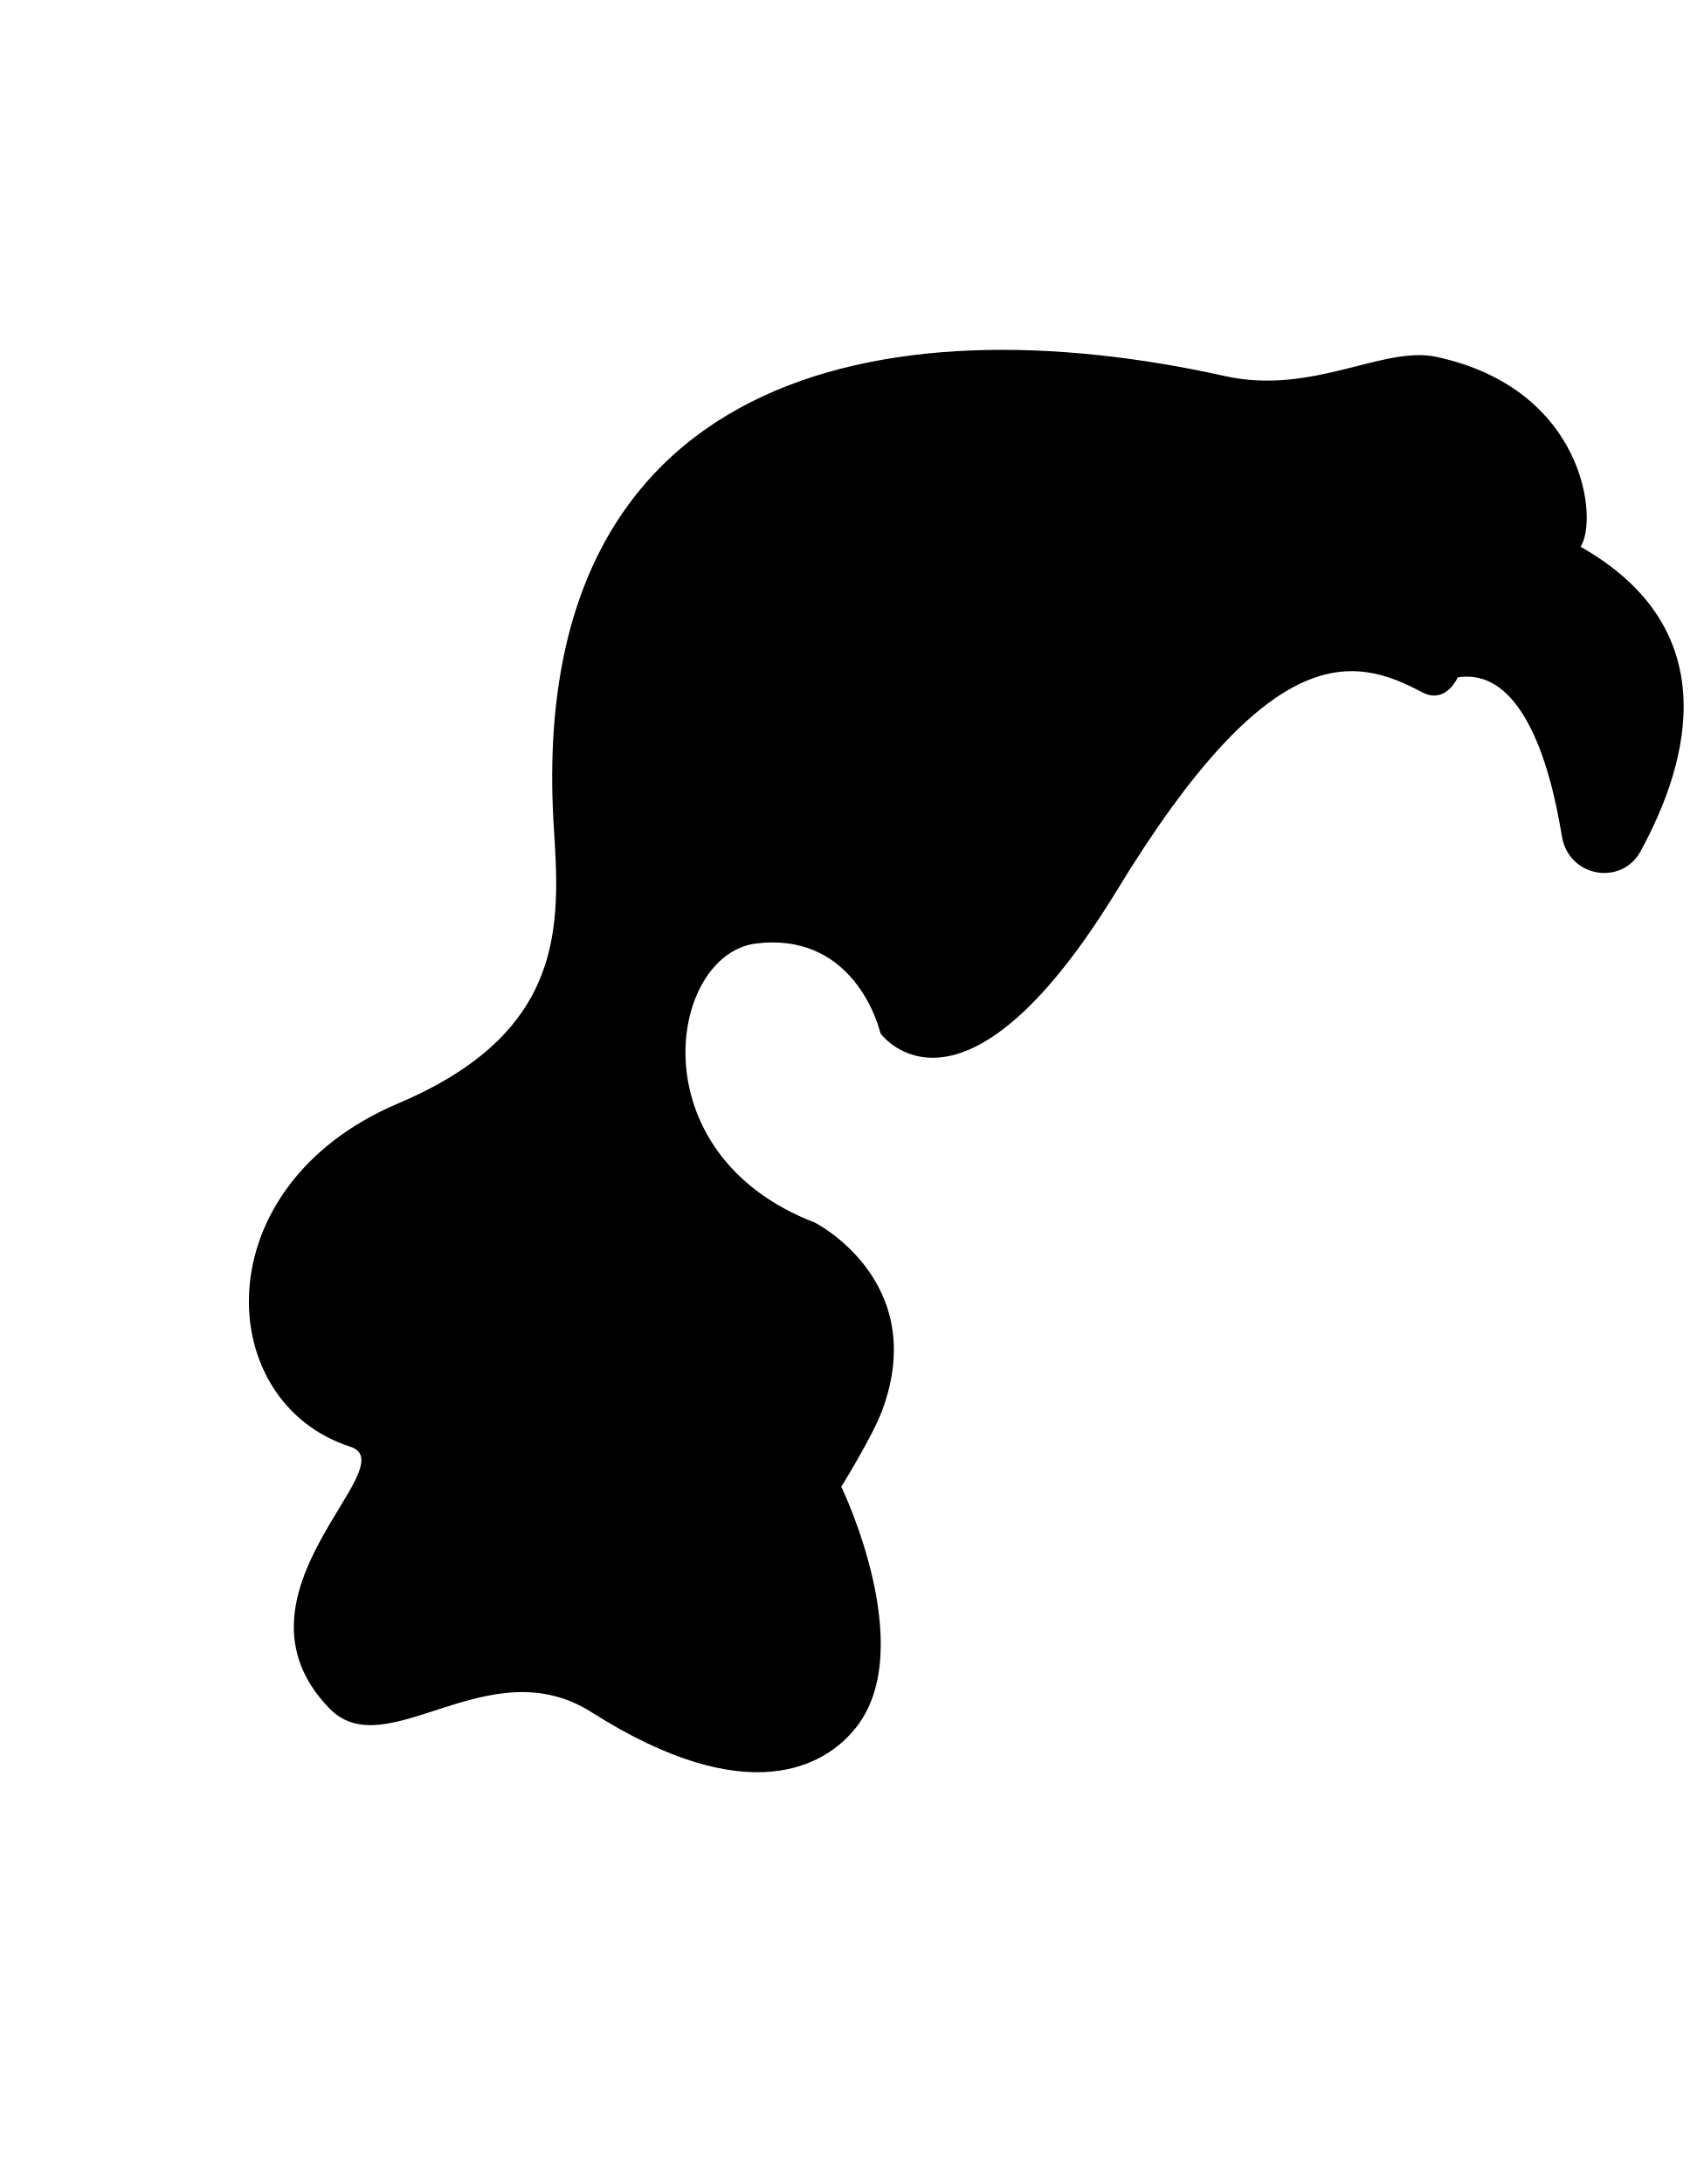
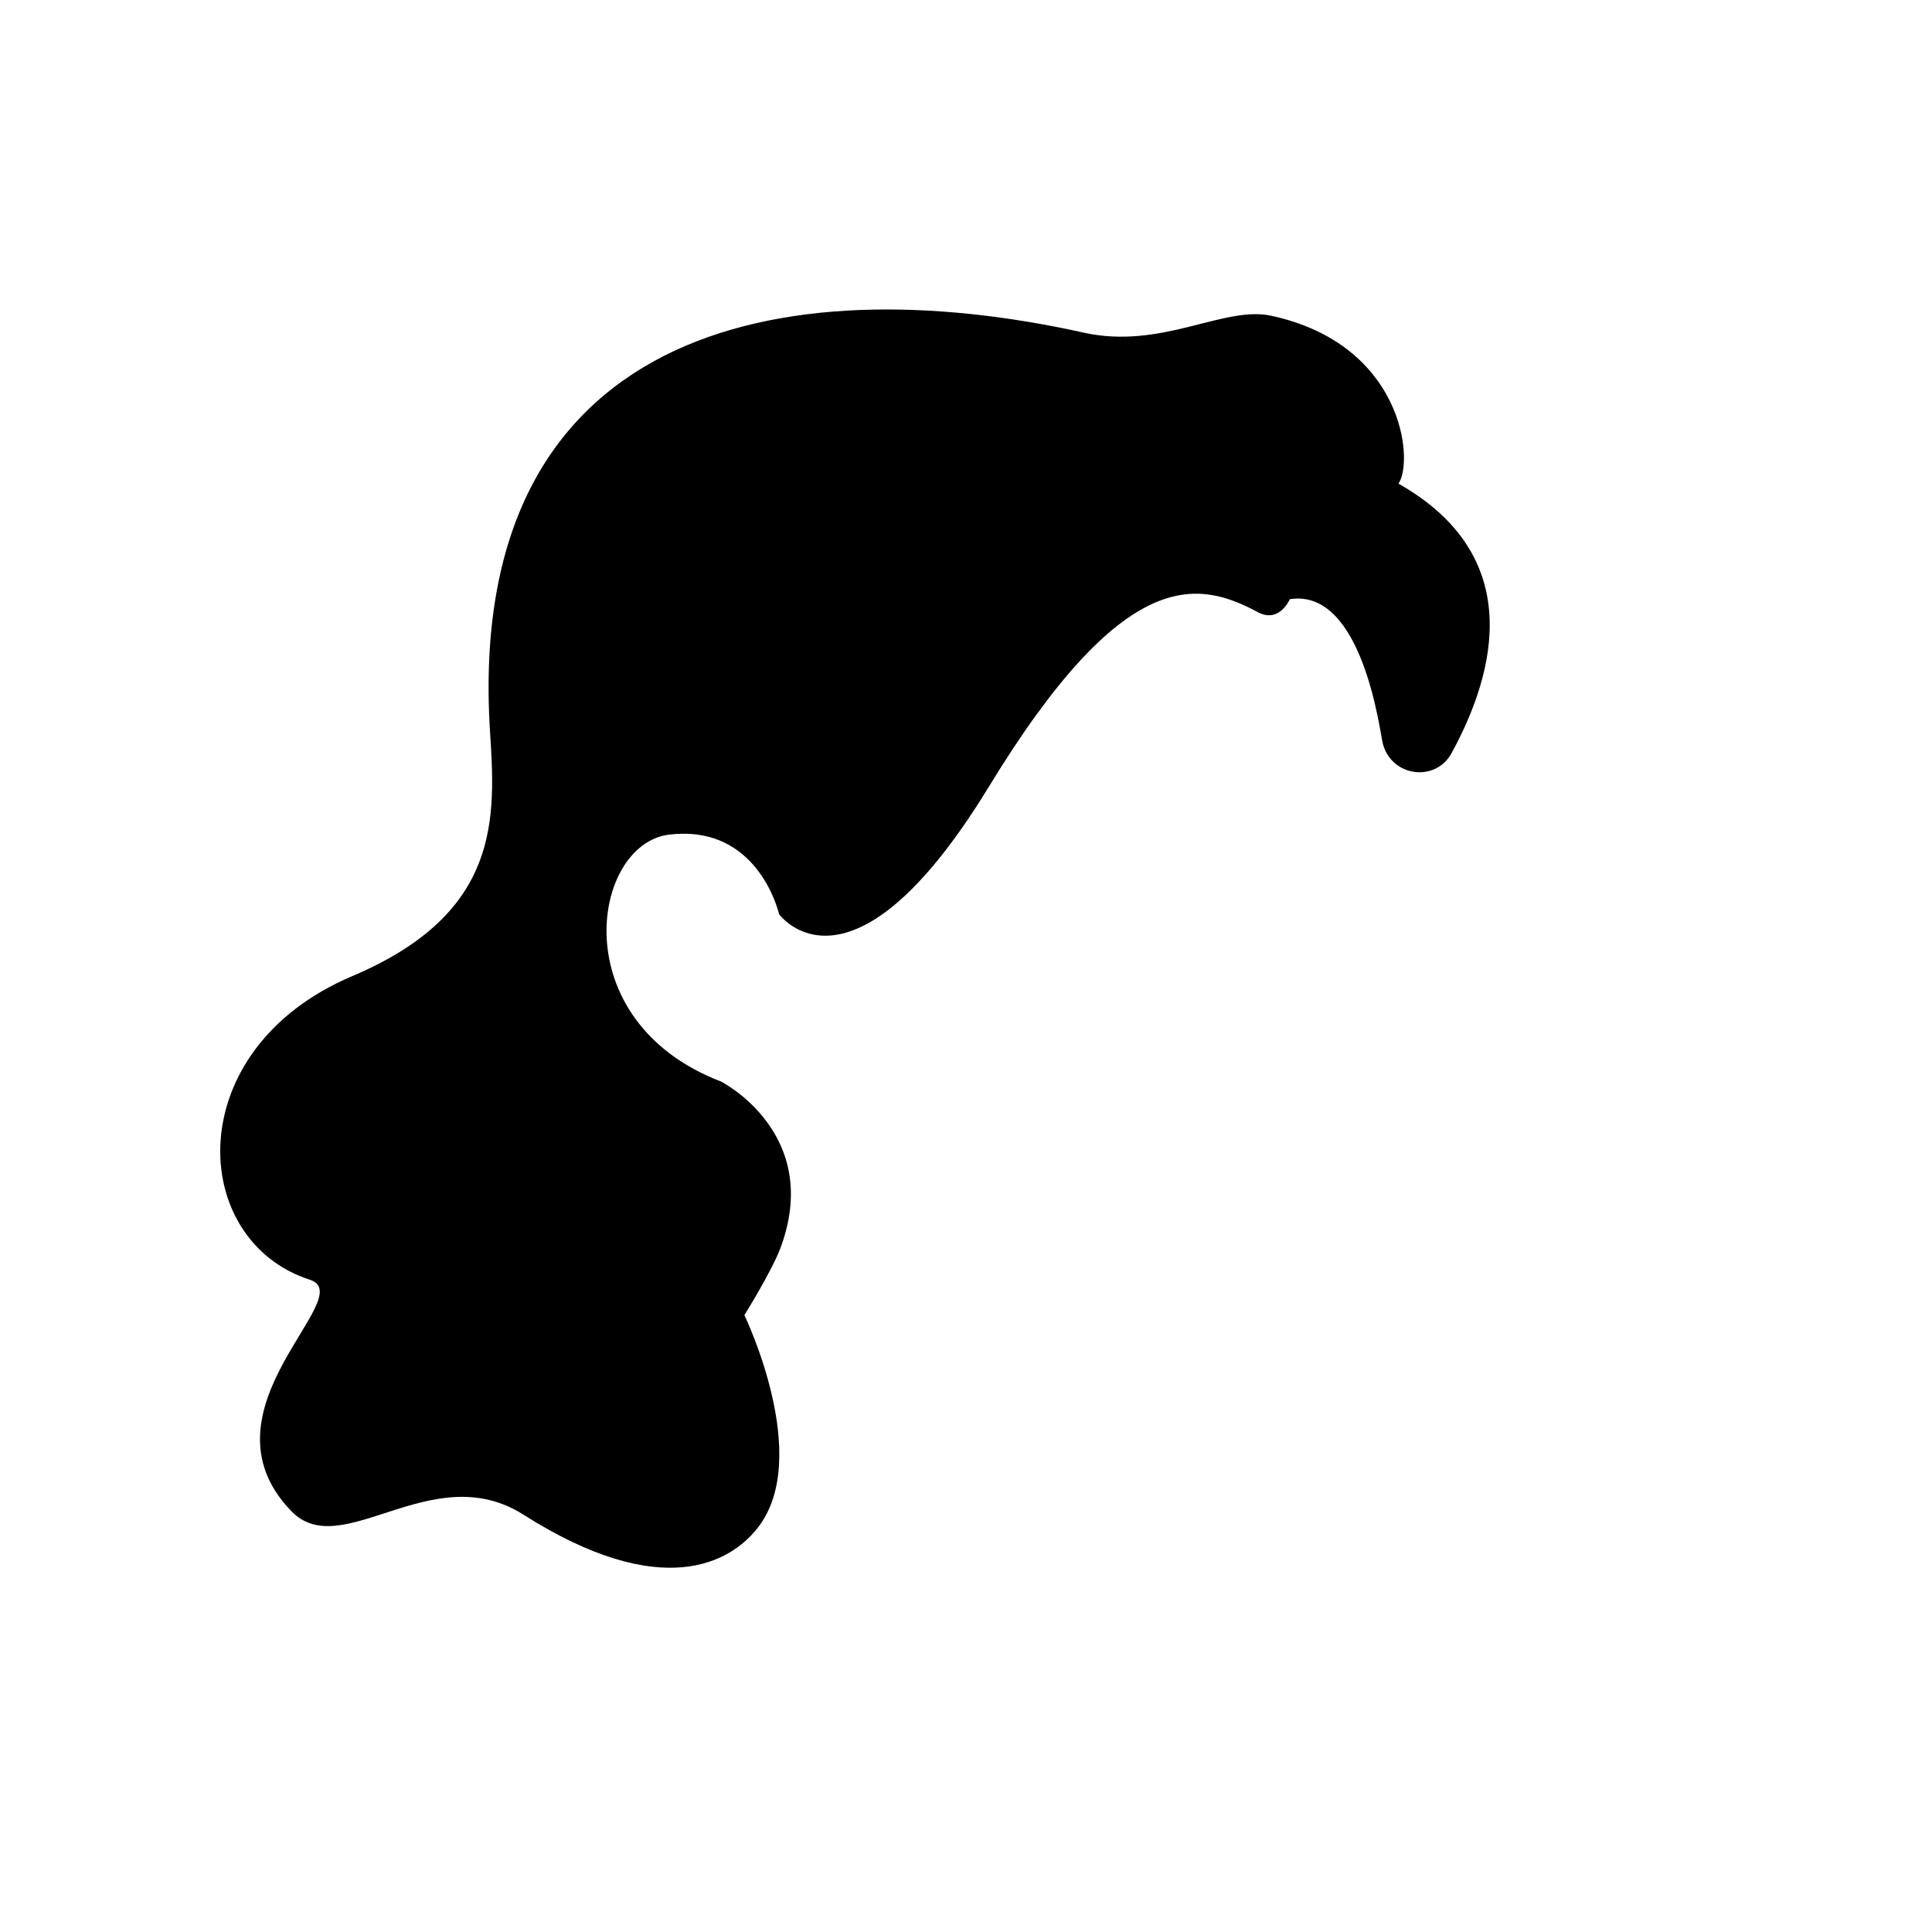
- <svg xmlns="http://www.w3.org/2000/svg" width="936" height="1200" viewBox="0 0 936 1200" fill="none">
-   <path d="M781.569 380.392C789.804 384.706 796.863 380.784 801.176 372.157C846.667 365.098 857.255 456.078 858.823 461.568C863.921 482.353 891.372 486.274 901.569 467.843C929.412 416.863 947.451 345.098 868.627 300.392C878.431 285.882 871.372 213.725 789.412 196.078C760 189.804 721.569 217.255 673.333 206.667C484.706 164.706 289.02 204.706 304.314 453.725C307.843 508.235 311.372 567.059 218.823 606.274C111.372 651.765 116.863 770.588 192.549 794.902C223.921 805.098 120.392 875.686 180.784 938.431C212.157 971.372 268.235 904.706 325.098 940.784C410.98 995.294 453.725 970.588 470.588 949.019C505.098 905.098 462.353 816.863 462.353 816.863C462.353 816.863 479.216 789.804 484.706 775.294C511.372 703.921 447.843 671.765 447.843 671.765C349.804 634.118 367.451 524.706 415.294 518.431C465.49 512.157 481.176 556.863 483.921 567.843C483.921 567.843 528.235 629.019 613.725 489.412C698.431 350.196 744.314 360.392 781.569 380.392Z" fill="black" />
+ <svg xmlns="http://www.w3.org/2000/svg" width="1200" height="1200" viewBox="0 0 1200 1200" fill="none">
+   <path d="M781.569 380.392C789.804 384.706 796.863 380.784 801.176 372.157C846.667 365.098 857.255 456.079 858.823 461.569C863.921 482.353 891.372 486.275 901.569 467.843C929.412 416.863 947.451 345.098 868.627 300.392C878.431 285.882 871.372 213.726 789.412 196.079C760 189.804 721.569 217.255 673.333 206.667C484.706 164.706 289.02 204.706 304.314 453.726C307.843 508.235 311.372 567.059 218.823 606.275C111.372 651.765 116.863 770.588 192.549 794.902C223.921 805.098 120.392 875.686 180.784 938.431C212.157 971.373 268.235 904.706 325.098 940.784C410.98 995.294 453.725 970.588 470.588 949.02C505.098 905.098 462.353 816.863 462.353 816.863C462.353 816.863 479.216 789.804 484.706 775.294C511.372 703.922 447.843 671.765 447.843 671.765C349.804 634.118 367.451 524.706 415.294 518.431C465.49 512.157 481.176 556.863 483.921 567.843C483.921 567.843 528.235 629.02 613.725 489.412C698.431 350.196 744.314 360.392 781.569 380.392Z" fill="black" />
</svg>
